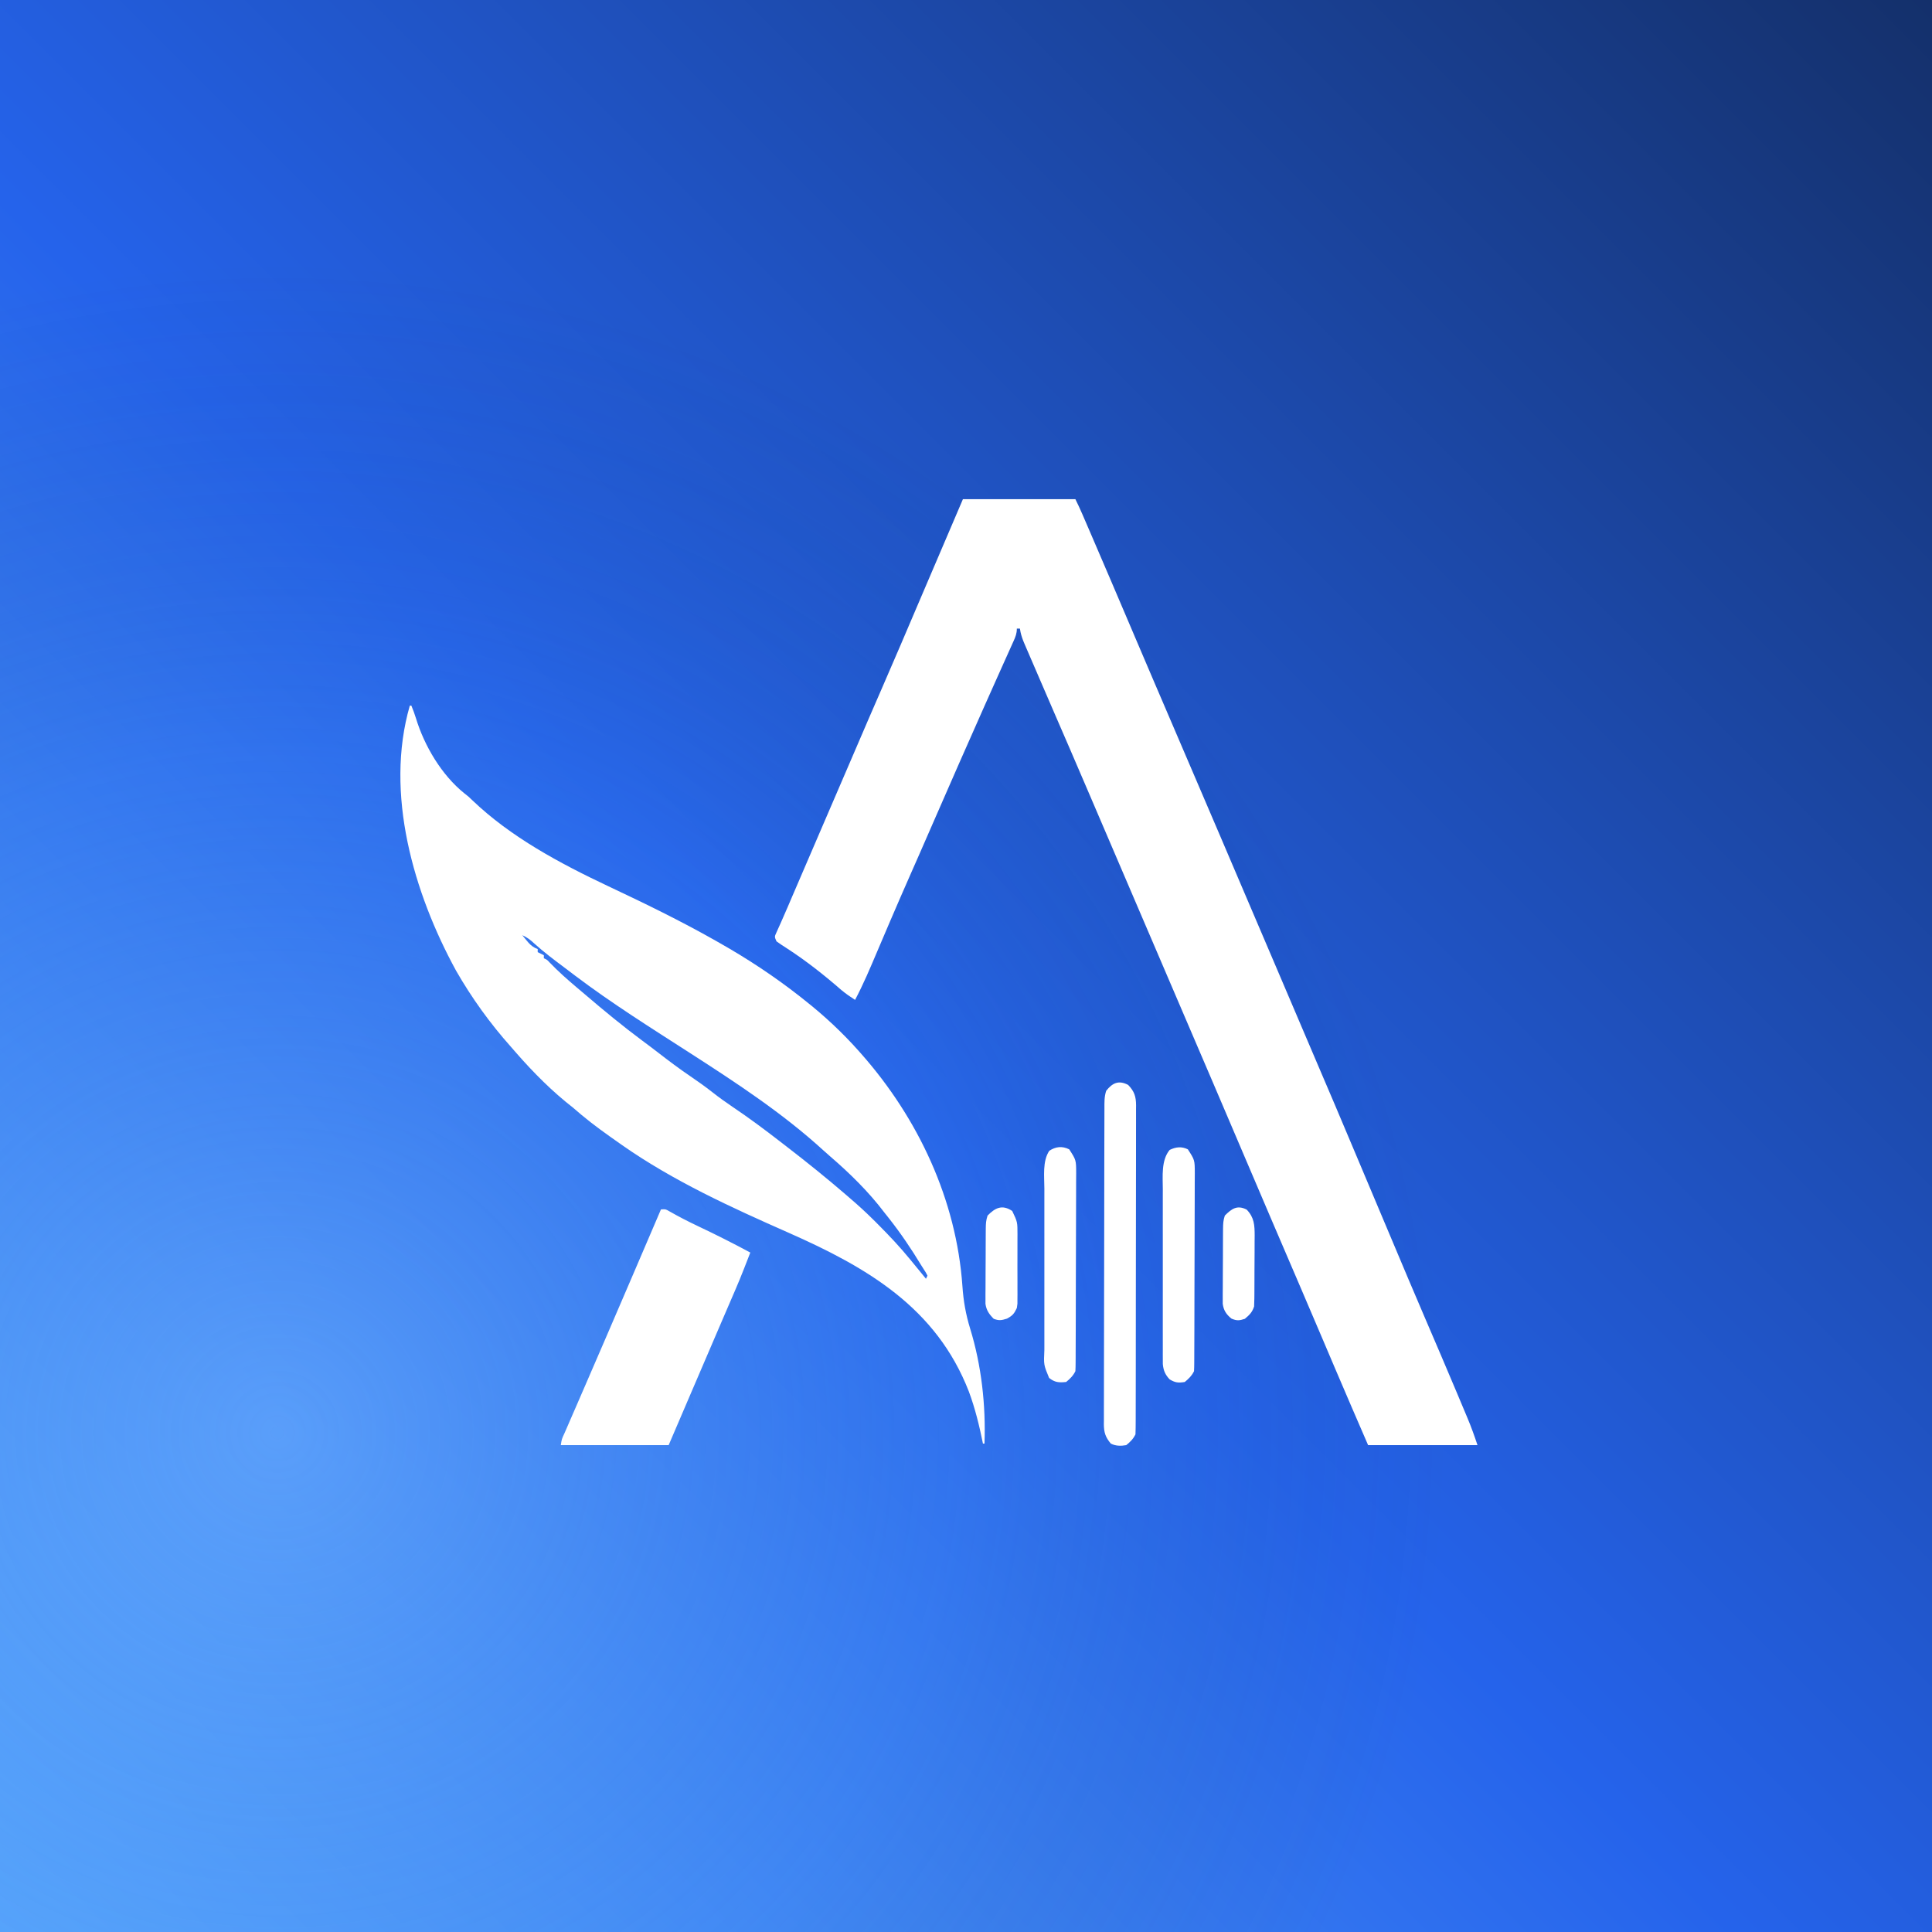
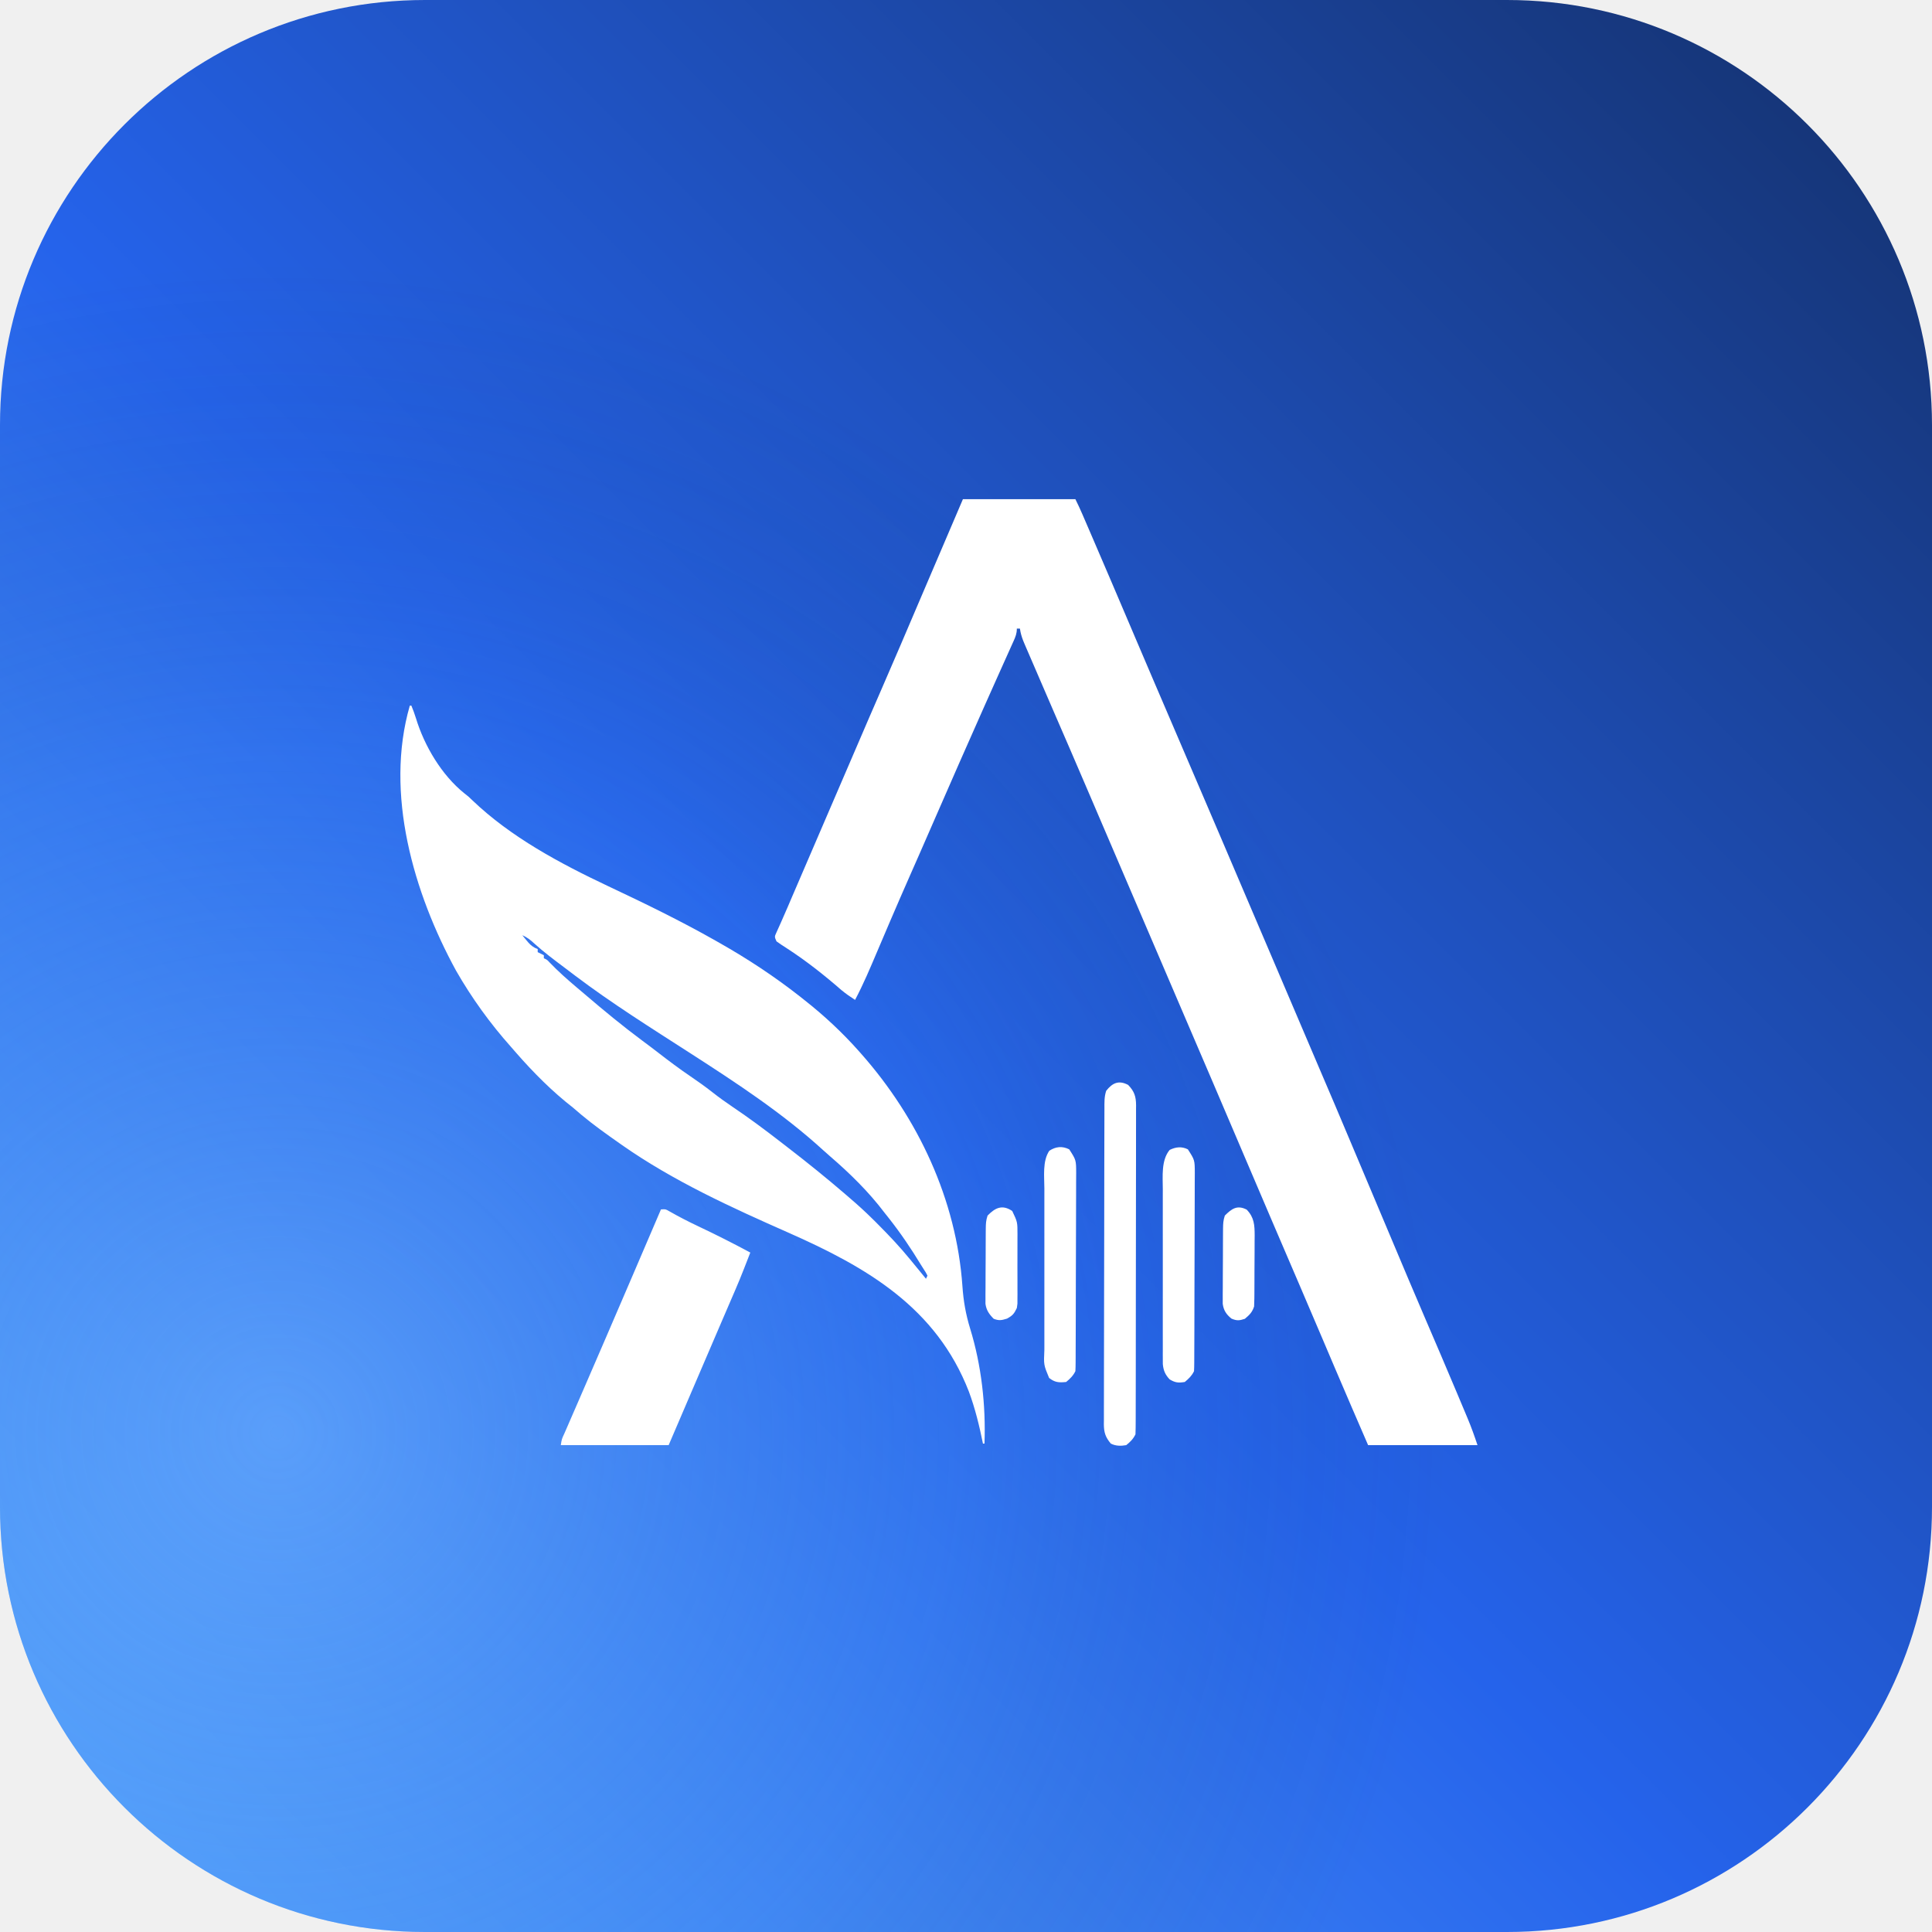
<svg xmlns="http://www.w3.org/2000/svg" width="1024" height="1024" viewBox="0 0 1254 1254" role="img" aria-labelledby="title">
  <defs>
    <linearGradient id="aquilla-purple-gradient" x1="0" y1="1254" x2="1254" y2="0" gradientUnits="userSpaceOnUse">
      <stop offset="0%" stop-color="#5aa9ff" />
      <stop offset="45%" stop-color="#2563eb" />
      <stop offset="100%" stop-color="#14306b" />
    </linearGradient>
    <radialGradient id="aquilla-purple-glow" cx="180" cy="930" r="760" gradientUnits="userSpaceOnUse">
      <stop offset="0%" stop-color="#7abaff" stop-opacity="0.42" />
      <stop offset="58%" stop-color="#3c82e8" stop-opacity="0.18" />
      <stop offset="100%" stop-color="#0e2a3a" stop-opacity="0" />
    </radialGradient>
+     <clipPath id="aquilla-rounded-tile" clipPathUnits="userSpaceOnUse">
+       <rect width="1254" height="1254" rx="275.88" ry="275.88" />
+     </clipPath>
    <mask id="aquilla-mark-mask" maskUnits="userSpaceOnUse">
      <rect width="1254" height="1254" fill="#000000" />
      <path d="M280.648 208.381 C271.178 230.452 261.727 252.53 252.326 274.629 C244.314 293.46 236.276 312.278 228.103 331.04 C225.488 337.047 222.88 343.057 220.273 349.068 C220.006 349.686 219.738 350.303 219.462 350.94 C214.809 361.672 210.197 372.421 205.595 383.175 C200.14 395.922 194.65 408.654 189.148 421.381 C182.589 436.558 176.05 451.744 169.543 466.943 C169.117 467.937 169.117 467.937 168.683 468.951 C168.135 470.233 167.587 471.516 167.042 472.8 C165.68 475.999 164.293 479.184 162.866 482.355 C162.581 482.996 162.295 483.637 162.002 484.298 C161.217 486.06 160.423 487.817 159.628 489.575 C158.318 492.409 158.318 492.409 159.648 495.381 C161.786 496.936 163.912 498.355 166.148 499.756 C178.758 507.913 190.502 517.18 201.816 527.041 C204.666 529.396 207.542 531.388 210.648 533.381 C216.075 523.154 220.528 512.529 225.046 501.88 C227.373 496.396 229.714 490.918 232.055 485.44 C232.527 484.333 233 483.226 233.487 482.085 C237.894 471.781 242.38 461.512 246.898 451.256 C247.447 450.011 247.447 450.011 248.006 448.742 C249.469 445.419 250.933 442.097 252.397 438.775 C256.043 430.495 259.655 422.201 263.265 413.905 C273.277 390.896 283.396 367.936 293.586 345.006 C294.051 343.959 294.515 342.912 294.994 341.833 C297.592 335.987 300.201 330.146 302.825 324.312 C304.318 320.99 305.806 317.667 307.294 314.344 C308.027 312.71 308.761 311.078 309.498 309.446 C310.527 307.166 311.549 304.883 312.57 302.6 C312.882 301.914 313.194 301.227 313.515 300.52 C314.803 297.624 315.648 295.589 315.648 292.381 C316.308 292.381 316.968 292.381 317.648 292.381 C317.839 293.476 317.839 293.476 318.034 294.594 C318.619 297.246 319.41 299.482 320.483 301.971 C320.862 302.855 321.241 303.74 321.631 304.652 C322.044 305.603 322.457 306.554 322.883 307.533 C323.312 308.533 323.742 309.532 324.184 310.562 C325.585 313.816 326.991 317.067 328.398 320.318 C329.366 322.563 330.332 324.807 331.299 327.052 C334.075 333.498 336.861 339.94 339.648 346.381 C340.339 347.978 341.03 349.576 341.721 351.173 C344.394 357.351 347.073 363.527 349.754 369.701 C354.222 380 358.633 390.322 363.049 400.643 C365.643 406.706 368.241 412.766 370.839 418.827 C372.424 422.525 374.009 426.222 375.594 429.92 C376.257 431.467 376.92 433.014 377.583 434.562 C426.43 548.537 426.43 548.537 427.359 550.706 C427.991 552.181 428.623 553.656 429.255 555.131 C430.868 558.893 432.481 562.656 434.093 566.419 C436.916 573.006 439.739 579.593 442.566 586.178 C448.832 600.774 455.058 615.388 461.273 630.006 C467.753 645.244 474.247 660.475 480.773 675.693 C481.327 676.984 481.327 676.984 481.891 678.3 C484.837 685.168 487.784 692.036 490.731 698.904 C493.267 704.813 495.802 710.722 498.336 716.631 C498.698 717.474 499.059 718.318 499.432 719.187 C504.116 730.11 508.784 741.039 513.437 751.975 C513.937 753.147 514.436 754.32 514.95 755.529 C517.383 761.245 519.814 766.961 522.243 772.679 C529.304 789.28 536.475 805.827 543.648 822.381 C567.078 822.381 590.508 822.381 614.648 822.381 C612.652 816.391 610.601 810.613 608.156 804.818 C607.818 804.011 607.48 803.203 607.132 802.37 C606.016 799.706 604.895 797.043 603.773 794.381 C602.976 792.482 602.179 790.582 601.381 788.683 C594.448 772.189 587.396 755.745 580.333 739.306 C573.379 723.116 566.518 706.888 559.699 690.641 C555.531 680.714 551.339 670.798 547.148 660.881 C542.597 650.11 538.047 639.338 533.52 628.557 C525.828 610.245 518.062 591.966 510.225 573.716 C505.611 562.969 501.02 552.213 496.461 541.443 C491.904 530.682 487.321 519.932 482.711 509.193 C476.839 495.514 471 481.822 465.171 468.124 C453.586 440.9 441.942 413.701 430.278 386.511 C426.412 377.498 422.549 368.484 418.686 359.469 C417.808 357.419 416.929 355.369 416.051 353.318 C415.627 352.329 415.627 352.329 415.194 351.319 C413.491 347.346 411.787 343.373 410.082 339.401 C408.604 335.957 407.126 332.513 405.648 329.068 C405.35 328.372 405.051 327.676 404.743 326.959 C400.566 317.218 396.407 307.47 392.258 297.717 C391.546 296.043 391.546 296.043 390.819 294.336 C390.338 293.203 389.856 292.071 389.36 290.905 C380.894 271.004 372.406 251.113 363.836 231.256 C363.429 230.313 363.023 229.37 362.604 228.399 C361.468 225.765 360.33 223.131 359.191 220.498 C358.693 219.343 358.693 219.343 358.185 218.164 C356.75 214.853 355.263 211.61 353.648 208.381 C329.558 208.381 305.468 208.381 280.648 208.381 Z M-78.352 342.381 C-94.806 399.313 -75.881 464.019 -48.352 514.381 C-38.235 532.059 -26.215 548.714 -12.663 563.907 C-11.519 565.193 -10.393 566.495 -9.27 567.799 C1.951 580.658 14.172 592.906 27.648 603.381 C29.506 604.961 31.36 606.544 33.211 608.131 C41.033 614.656 49.311 620.537 57.648 626.381 C58.582 627.038 58.582 627.038 59.534 627.709 C92.861 651.028 130.351 668.103 167.419 684.478 C218.369 706.988 263.355 733.099 284.503 787.584 C288.6 798.614 291.333 809.86 293.648 821.381 C293.978 821.381 294.308 821.381 294.648 821.381 C295.552 796.372 292.69 770.645 285.329 746.696 C282.497 737.457 280.987 728.812 280.324 719.174 C276.408 663.05 251.617 610.221 214.648 568.381 C214.18 567.849 213.711 567.317 213.228 566.769 C202.376 554.536 190.504 543.49 177.648 533.381 C176.229 532.252 176.229 532.252 174.781 531.1 C158.25 518.144 140.92 506.724 122.648 496.381 C121.823 495.91 120.998 495.44 120.147 494.955 C97.497 482.105 73.955 470.654 50.398 459.568 C19.178 444.811 -12.804 427.763 -37.906 403.686 C-40.32 401.347 -40.32 401.347 -42.973 399.291 C-57.721 387.448 -68.895 368.511 -74.344 350.658 C-75.216 347.822 -76.204 345.115 -77.352 342.381 C-77.682 342.381 -78.012 342.381 -78.352 342.381 Z M373.648 592.381 C372.348 596.282 372.5 599.987 372.501 604.053 C372.498 604.95 372.494 605.847 372.49 606.771 C372.479 609.788 372.475 612.805 372.471 615.822 C372.465 617.98 372.458 620.138 372.451 622.296 C372.434 628.168 372.424 634.04 372.415 639.912 C372.41 643.579 372.404 647.245 372.398 650.912 C372.379 662.379 372.364 673.846 372.356 685.312 C372.346 698.559 372.32 711.806 372.28 725.053 C372.25 735.286 372.235 745.518 372.231 755.751 C372.229 761.866 372.22 767.98 372.195 774.095 C372.172 779.846 372.167 785.598 372.178 791.349 C372.178 793.46 372.172 795.572 372.158 797.684 C372.14 800.565 372.147 803.446 372.161 806.328 C372.15 807.164 372.139 808.001 372.127 808.862 C372.186 814.153 373.129 817.185 376.648 821.381 C379.865 822.989 383.17 822.994 386.648 822.381 C389.339 820.205 391.104 818.47 392.648 815.381 C392.751 812.52 392.792 809.683 392.789 806.822 C392.792 805.925 392.795 805.029 392.798 804.105 C392.807 801.083 392.808 798.06 392.81 795.038 C392.814 792.878 392.819 790.719 392.825 788.559 C392.838 782.679 392.844 776.799 392.849 770.918 C392.852 767.248 392.856 763.577 392.86 759.906 C392.874 748.429 392.883 736.952 392.887 725.475 C392.892 712.211 392.909 698.947 392.938 685.684 C392.96 675.441 392.97 665.199 392.971 654.957 C392.972 648.835 392.978 642.713 392.996 636.592 C393.013 630.834 393.015 625.076 393.006 619.318 C393.005 617.203 393.01 615.088 393.019 612.973 C393.032 610.089 393.026 607.205 393.016 604.321 C393.024 603.481 393.032 602.641 393.04 601.775 C392.992 596.108 391.935 592.749 387.898 588.568 C381.767 585.332 377.694 587.265 373.648 592.381 Z M336.711 631.318 C332.187 638.036 333.505 648.003 333.519 655.858 C333.517 657.077 333.516 658.296 333.514 659.552 C333.51 662.87 333.511 666.188 333.514 669.506 C333.517 672.991 333.514 676.477 333.513 679.962 C333.511 685.811 333.513 691.66 333.518 697.508 C333.523 704.257 333.522 711.006 333.516 717.755 C333.512 723.567 333.511 729.379 333.514 735.19 C333.515 738.654 333.515 742.118 333.512 745.581 C333.509 749.442 333.513 753.302 333.519 757.163 C333.517 758.302 333.515 759.44 333.513 760.614 C333.063 770.262 333.063 770.262 336.586 778.756 C340.318 781.696 342.904 781.863 347.648 781.381 C350.279 779.208 352.122 777.434 353.648 774.381 C353.75 772.57 353.788 770.755 353.796 768.942 C353.803 767.787 353.81 766.631 353.817 765.441 C353.82 764.167 353.823 762.894 353.825 761.581 C353.832 760.231 353.838 758.881 353.845 757.531 C353.863 753.857 353.873 750.183 353.882 746.51 C353.887 744.214 353.893 741.919 353.899 739.624 C353.918 732.442 353.932 725.261 353.941 718.079 C353.95 709.79 353.977 701.501 354.017 693.211 C354.047 686.804 354.062 680.398 354.065 673.991 C354.068 670.164 354.077 666.338 354.102 662.511 C354.125 658.909 354.129 655.308 354.119 651.706 C354.118 649.759 354.137 647.811 354.157 645.863 C354.127 637.314 354.127 637.314 349.648 630.381 C345.048 628.081 340.815 628.612 336.711 631.318 Z M414.836 630.756 C409.26 637.448 410.361 648.021 410.39 656.279 C410.386 657.53 410.383 658.782 410.379 660.072 C410.372 663.474 410.373 666.876 410.38 670.279 C410.385 673.852 410.38 677.425 410.377 680.998 C410.373 686.991 410.378 692.983 410.388 698.975 C410.399 705.897 410.395 712.818 410.384 719.739 C410.375 725.696 410.374 731.654 410.379 737.612 C410.382 741.164 410.382 744.716 410.376 748.268 C410.369 752.222 410.378 756.176 410.39 760.13 C410.386 761.303 410.382 762.475 410.377 763.683 C410.383 764.761 410.389 765.839 410.394 766.95 C410.395 767.883 410.396 768.817 410.397 769.779 C410.802 773.967 411.949 776.642 414.836 779.693 C418.471 781.874 420.474 782.052 424.648 781.381 C427.279 779.208 429.122 777.434 430.648 774.381 C430.75 772.57 430.788 770.755 430.796 768.942 C430.803 767.787 430.81 766.631 430.817 765.441 C430.82 764.167 430.823 762.894 430.825 761.581 C430.832 760.231 430.838 758.881 430.845 757.531 C430.863 753.857 430.873 750.183 430.882 746.51 C430.887 744.214 430.893 741.919 430.899 739.624 C430.918 732.442 430.932 725.261 430.941 718.079 C430.95 709.79 430.977 701.501 431.017 693.211 C431.047 686.804 431.062 680.398 431.065 673.991 C431.068 670.164 431.077 666.338 431.102 662.511 C431.125 658.909 431.129 655.308 431.119 651.706 C431.118 649.759 431.137 647.811 431.157 645.863 C431.127 637.314 431.127 637.314 426.648 630.381 C422.627 628.37 418.786 628.825 414.836 630.756 Z M296.648 673.381 C295.618 676.472 295.51 678.634 295.487 681.875 C295.478 682.999 295.468 684.124 295.458 685.283 C295.454 686.499 295.45 687.714 295.445 688.967 C295.44 690.216 295.434 691.465 295.428 692.752 C295.419 695.397 295.412 698.041 295.408 700.686 C295.403 704.067 295.379 707.449 295.35 710.83 C295.327 714.063 295.325 717.296 295.32 720.529 C295.308 721.741 295.296 722.953 295.283 724.201 C295.286 725.332 295.289 726.463 295.292 727.629 C295.288 728.621 295.285 729.613 295.281 730.636 C295.841 734.819 297.707 737.439 300.648 740.381 C304.118 741.67 305.683 741.37 309.273 740.256 C312.974 738.2 313.857 737.118 315.648 733.381 C316.097 730.623 316.097 730.623 316.037 727.676 C316.046 726.555 316.056 725.433 316.065 724.278 C316.059 723.076 316.053 721.873 316.047 720.635 C316.05 719.391 316.053 718.147 316.056 716.866 C316.058 713.565 316.046 710.265 316.029 706.964 C316.023 704.947 316.029 702.93 316.04 700.912 C316.058 697.028 316.056 693.144 316.047 689.26 C316.053 688.06 316.059 686.86 316.065 685.623 C316.066 677.555 316.066 677.555 312.648 670.381 C306.119 666.028 301.587 668.325 296.648 673.381 Z M450.648 673.381 C449.618 676.472 449.51 678.634 449.487 681.875 C449.478 682.999 449.468 684.124 449.458 685.283 C449.454 686.499 449.45 687.714 449.445 688.967 C449.44 690.216 449.434 691.465 449.428 692.752 C449.419 695.397 449.412 698.041 449.408 700.686 C449.403 704.067 449.379 707.449 449.35 710.83 C449.327 714.063 449.325 717.296 449.32 720.529 C449.308 721.741 449.296 722.953 449.283 724.201 C449.286 725.332 449.289 726.463 449.292 727.629 C449.288 728.621 449.285 729.613 449.281 730.636 C449.857 734.941 451.623 737.55 454.961 740.256 C458.443 741.713 460.076 741.572 463.648 740.381 C466.71 737.796 468.377 736.197 469.648 732.381 C469.751 730.618 469.797 728.852 469.81 727.087 C469.819 726.005 469.829 724.924 469.839 723.809 C469.843 722.641 469.847 721.472 469.852 720.268 C469.857 719.065 469.863 717.863 469.869 716.624 C469.878 714.078 469.885 711.532 469.889 708.986 C469.898 705.094 469.929 701.204 469.961 697.313 C469.967 694.839 469.973 692.366 469.977 689.893 C469.989 688.73 470.001 687.567 470.014 686.369 C469.995 679.63 469.745 674.585 464.836 669.506 C458.628 666.313 455.065 668.964 450.648 673.381 Z M84.648 669.381 C84.397 669.969 84.145 670.558 83.885 671.164 C72.398 697.999 60.901 724.829 49.336 751.631 C48.89 752.664 48.444 753.698 47.985 754.762 C43.482 765.203 38.972 775.642 34.442 786.071 C32.644 790.212 30.849 794.353 29.053 798.494 C27.8 801.383 26.542 804.27 25.284 807.157 C24.533 808.889 23.782 810.621 23.031 812.354 C22.686 813.144 22.34 813.934 21.984 814.748 C20.26 818.429 20.26 818.429 19.648 822.381 C42.748 822.381 65.848 822.381 89.648 822.381 C96.657 806.029 96.657 806.029 103.663 789.677 C108.962 777.309 114.265 764.943 119.58 752.582 C121.213 748.784 122.844 744.985 124.476 741.186 C125.776 738.158 127.078 735.131 128.382 732.104 C135.842 714.875 135.842 714.875 142.648 697.381 C131.507 691.387 120.267 685.698 108.823 680.302 C102.403 677.263 96.144 674.046 89.977 670.525 C87.632 669.16 87.632 669.16 84.648 669.381 Z " fill="#ffffff" transform="translate(344.3516,115.619)" />
      <path d="M0 0 C3.085 1.383 5.24 2.994 7.688 5.312 C14.037 11.062 20.876 16.149 27.722 21.287 C29.876 22.907 32.021 24.541 34.164 26.176 C58.228 44.369 83.991 60.472 109.34 76.797 C139.189 96.023 169.14 115.641 195.418 139.664 C196.843 140.953 198.274 142.236 199.731 143.488 C212.496 154.466 224.836 166.554 235 180 C235.996 181.258 236.993 182.514 237.992 183.77 C245.636 193.46 252.436 203.534 258.833 214.088 C259.827 215.717 260.859 217.322 261.898 218.922 C262.444 219.951 262.444 219.951 263 221 C262.67 221.66 262.34 222.32 262 223 C261.49 222.368 260.979 221.737 260.453 221.086 C258.433 218.601 256.403 216.125 254.364 213.655 C253.479 212.581 252.597 211.506 251.718 210.427 C245.145 202.384 238.092 194.911 230.75 187.562 C229.91 186.722 229.071 185.882 228.206 185.016 C223.293 180.147 218.262 175.488 213 171 C211.847 170.003 210.695 169.006 209.543 168.008 C197.471 157.619 185.111 147.657 172.5 137.93 C170.812 136.627 169.126 135.322 167.441 134.016 C157.36 126.203 147.191 118.636 136.608 111.516 C132.054 108.442 127.63 105.273 123.312 101.875 C118.739 98.284 114.067 94.943 109.25 91.688 C102.034 86.799 95.114 81.587 88.223 76.254 C84.821 73.621 81.384 71.041 77.929 68.478 C65.093 58.951 52.789 48.784 40.642 38.399 C38.899 36.914 37.149 35.439 35.398 33.965 C29.229 28.75 23.27 23.484 17.672 17.645 C16.084 15.913 16.084 15.913 14 15 C14 14.34 14 13.68 14 13 C12.68 12.34 11.36 11.68 10 11 C10 10.34 10 9.68 10 9 C9.407 8.745 8.814 8.49 8.203 8.227 C5.788 6.882 4.488 5.508 2.75 3.375 C2.229 2.743 1.708 2.112 1.172 1.461 C0.785 0.979 0.398 0.497 0 0 Z " fill="#000000" transform="translate(339,607)" />
    </mask>
  </defs>
-   <rect width="1254" height="1254" fill="url(#aquilla-purple-gradient)" />
-   <rect width="1254" height="1254" fill="url(#aquilla-purple-glow)" />
-   <rect width="1254" height="1254" fill="#ffffff" mask="url(#aquilla-mark-mask)" />
+   <g clip-path="url(#aquilla-rounded-tile)">
+     <rect width="1254" height="1254" fill="url(#aquilla-purple-gradient)" />
+     <rect width="1254" height="1254" fill="url(#aquilla-purple-glow)" />
+     <rect width="1254" height="1254" fill="#ffffff" mask="url(#aquilla-mark-mask)" />
+   </g>
</svg>
